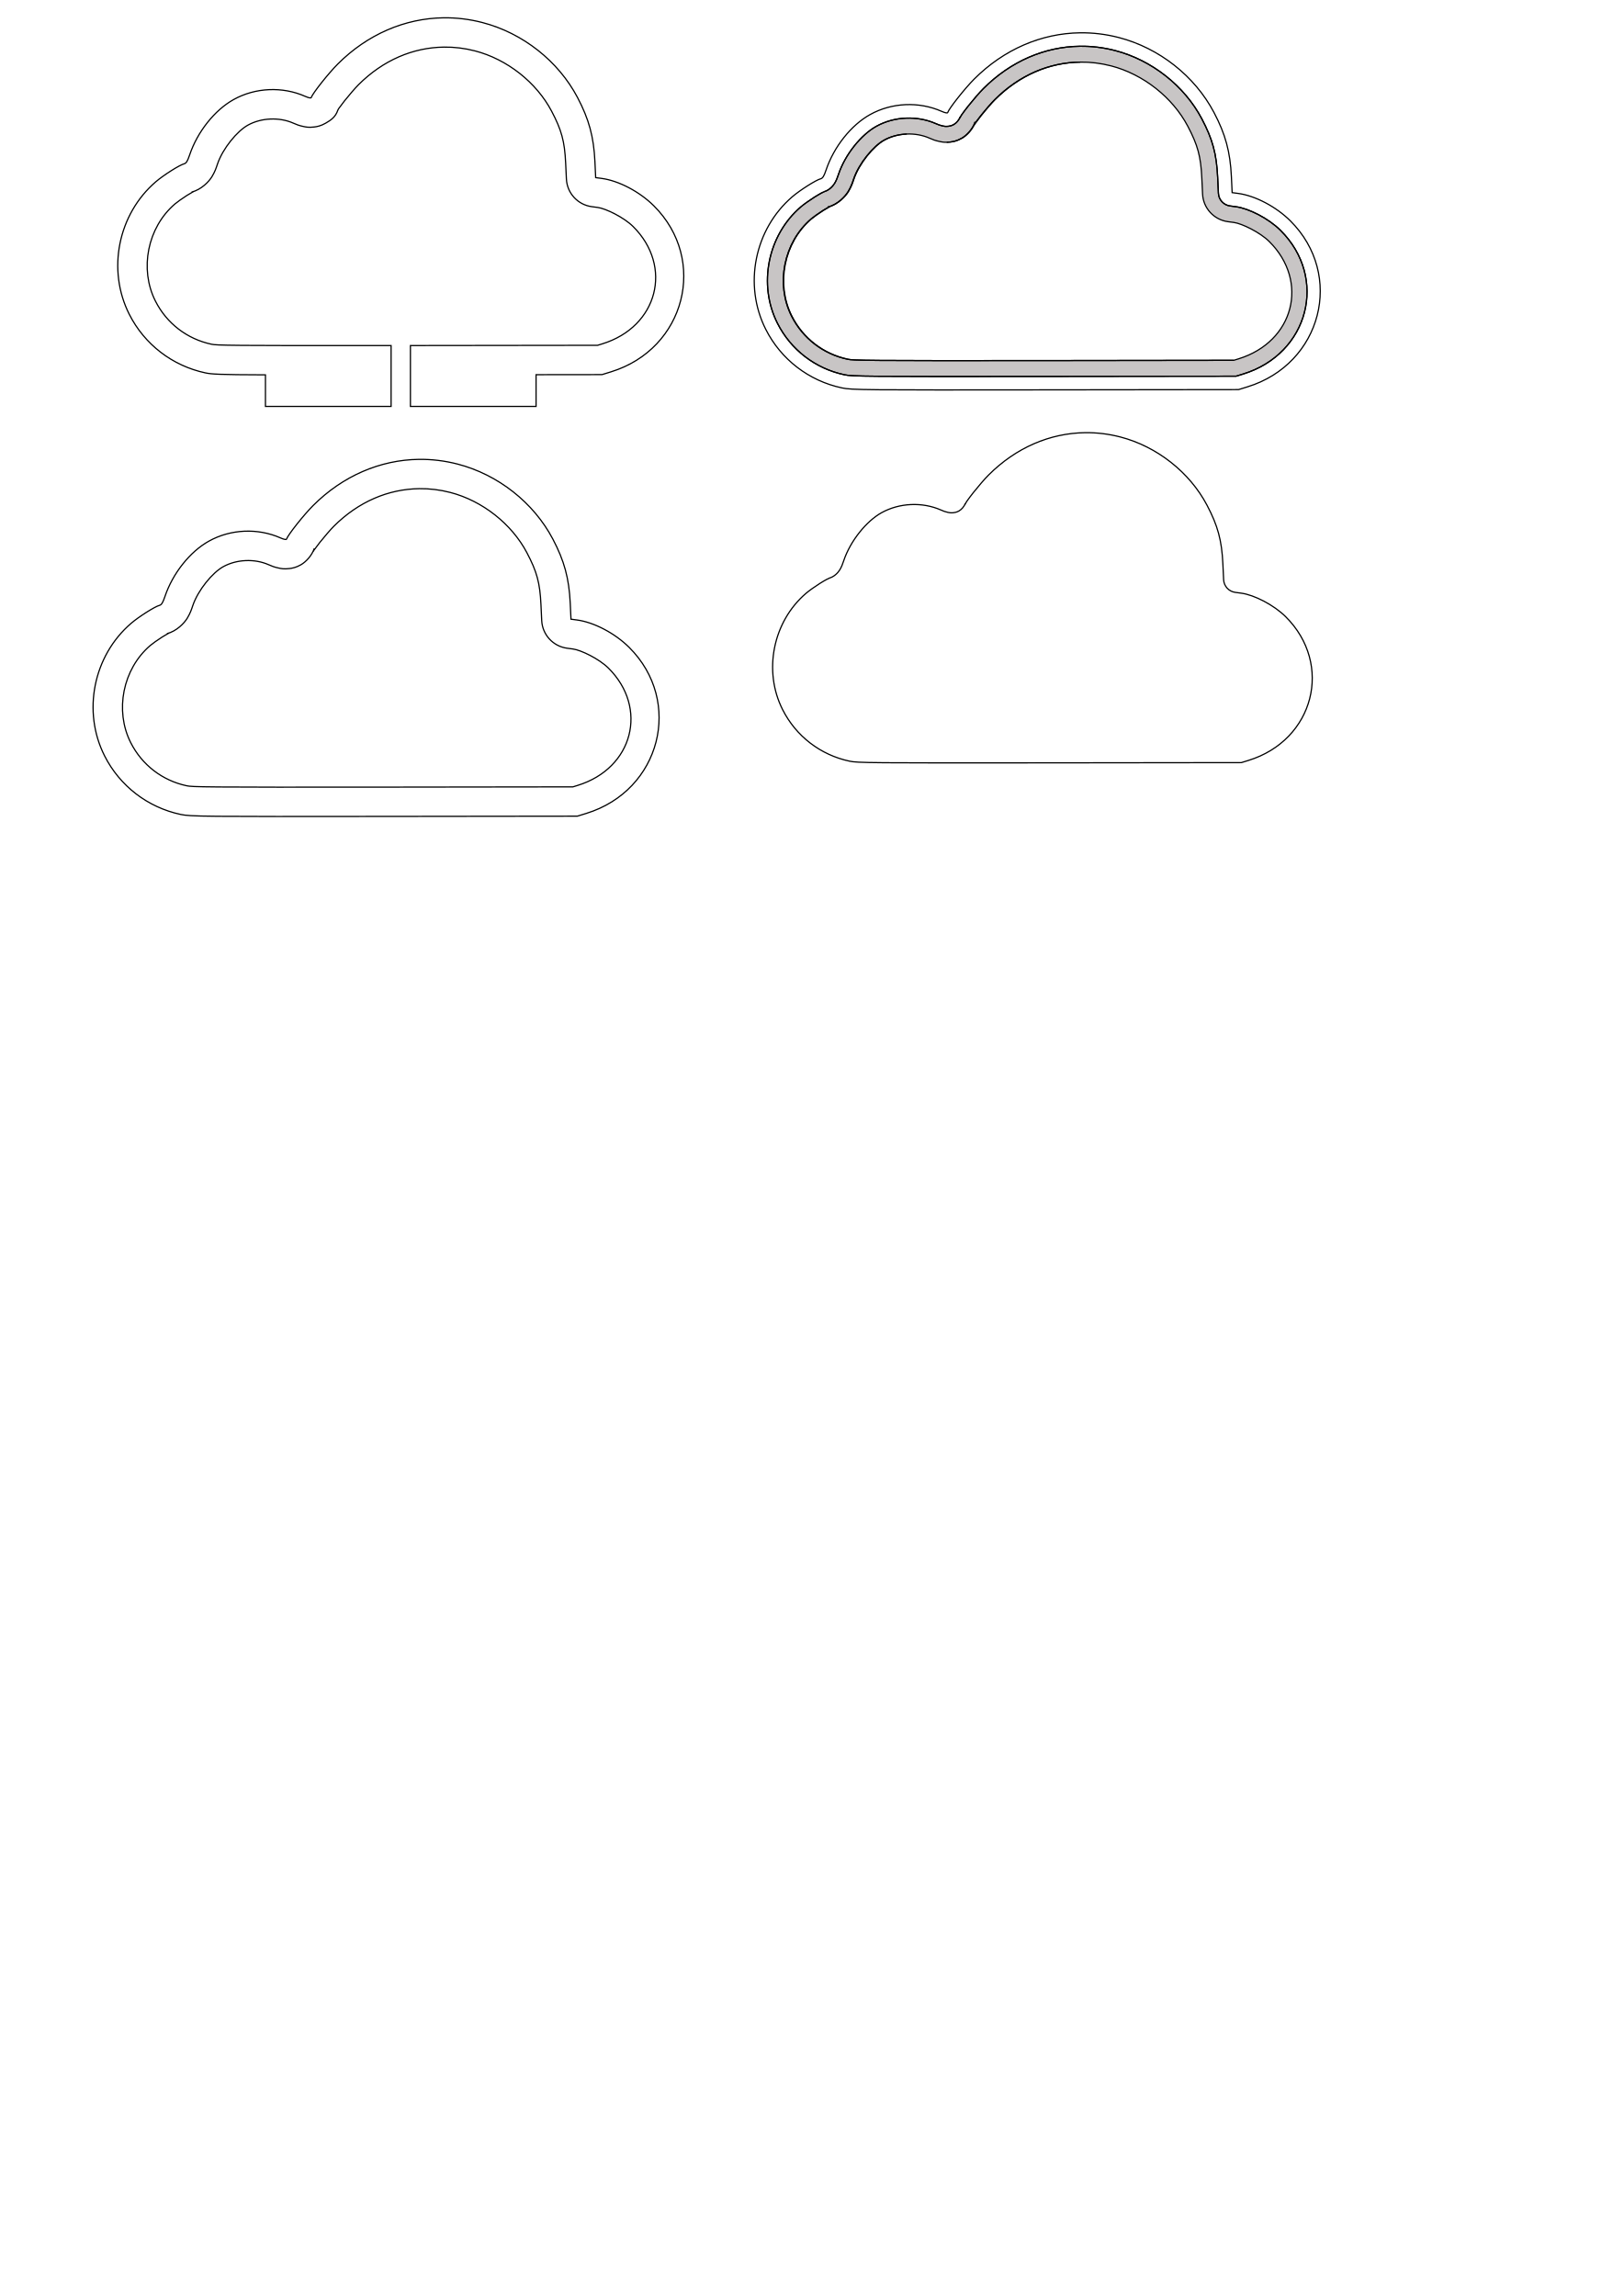
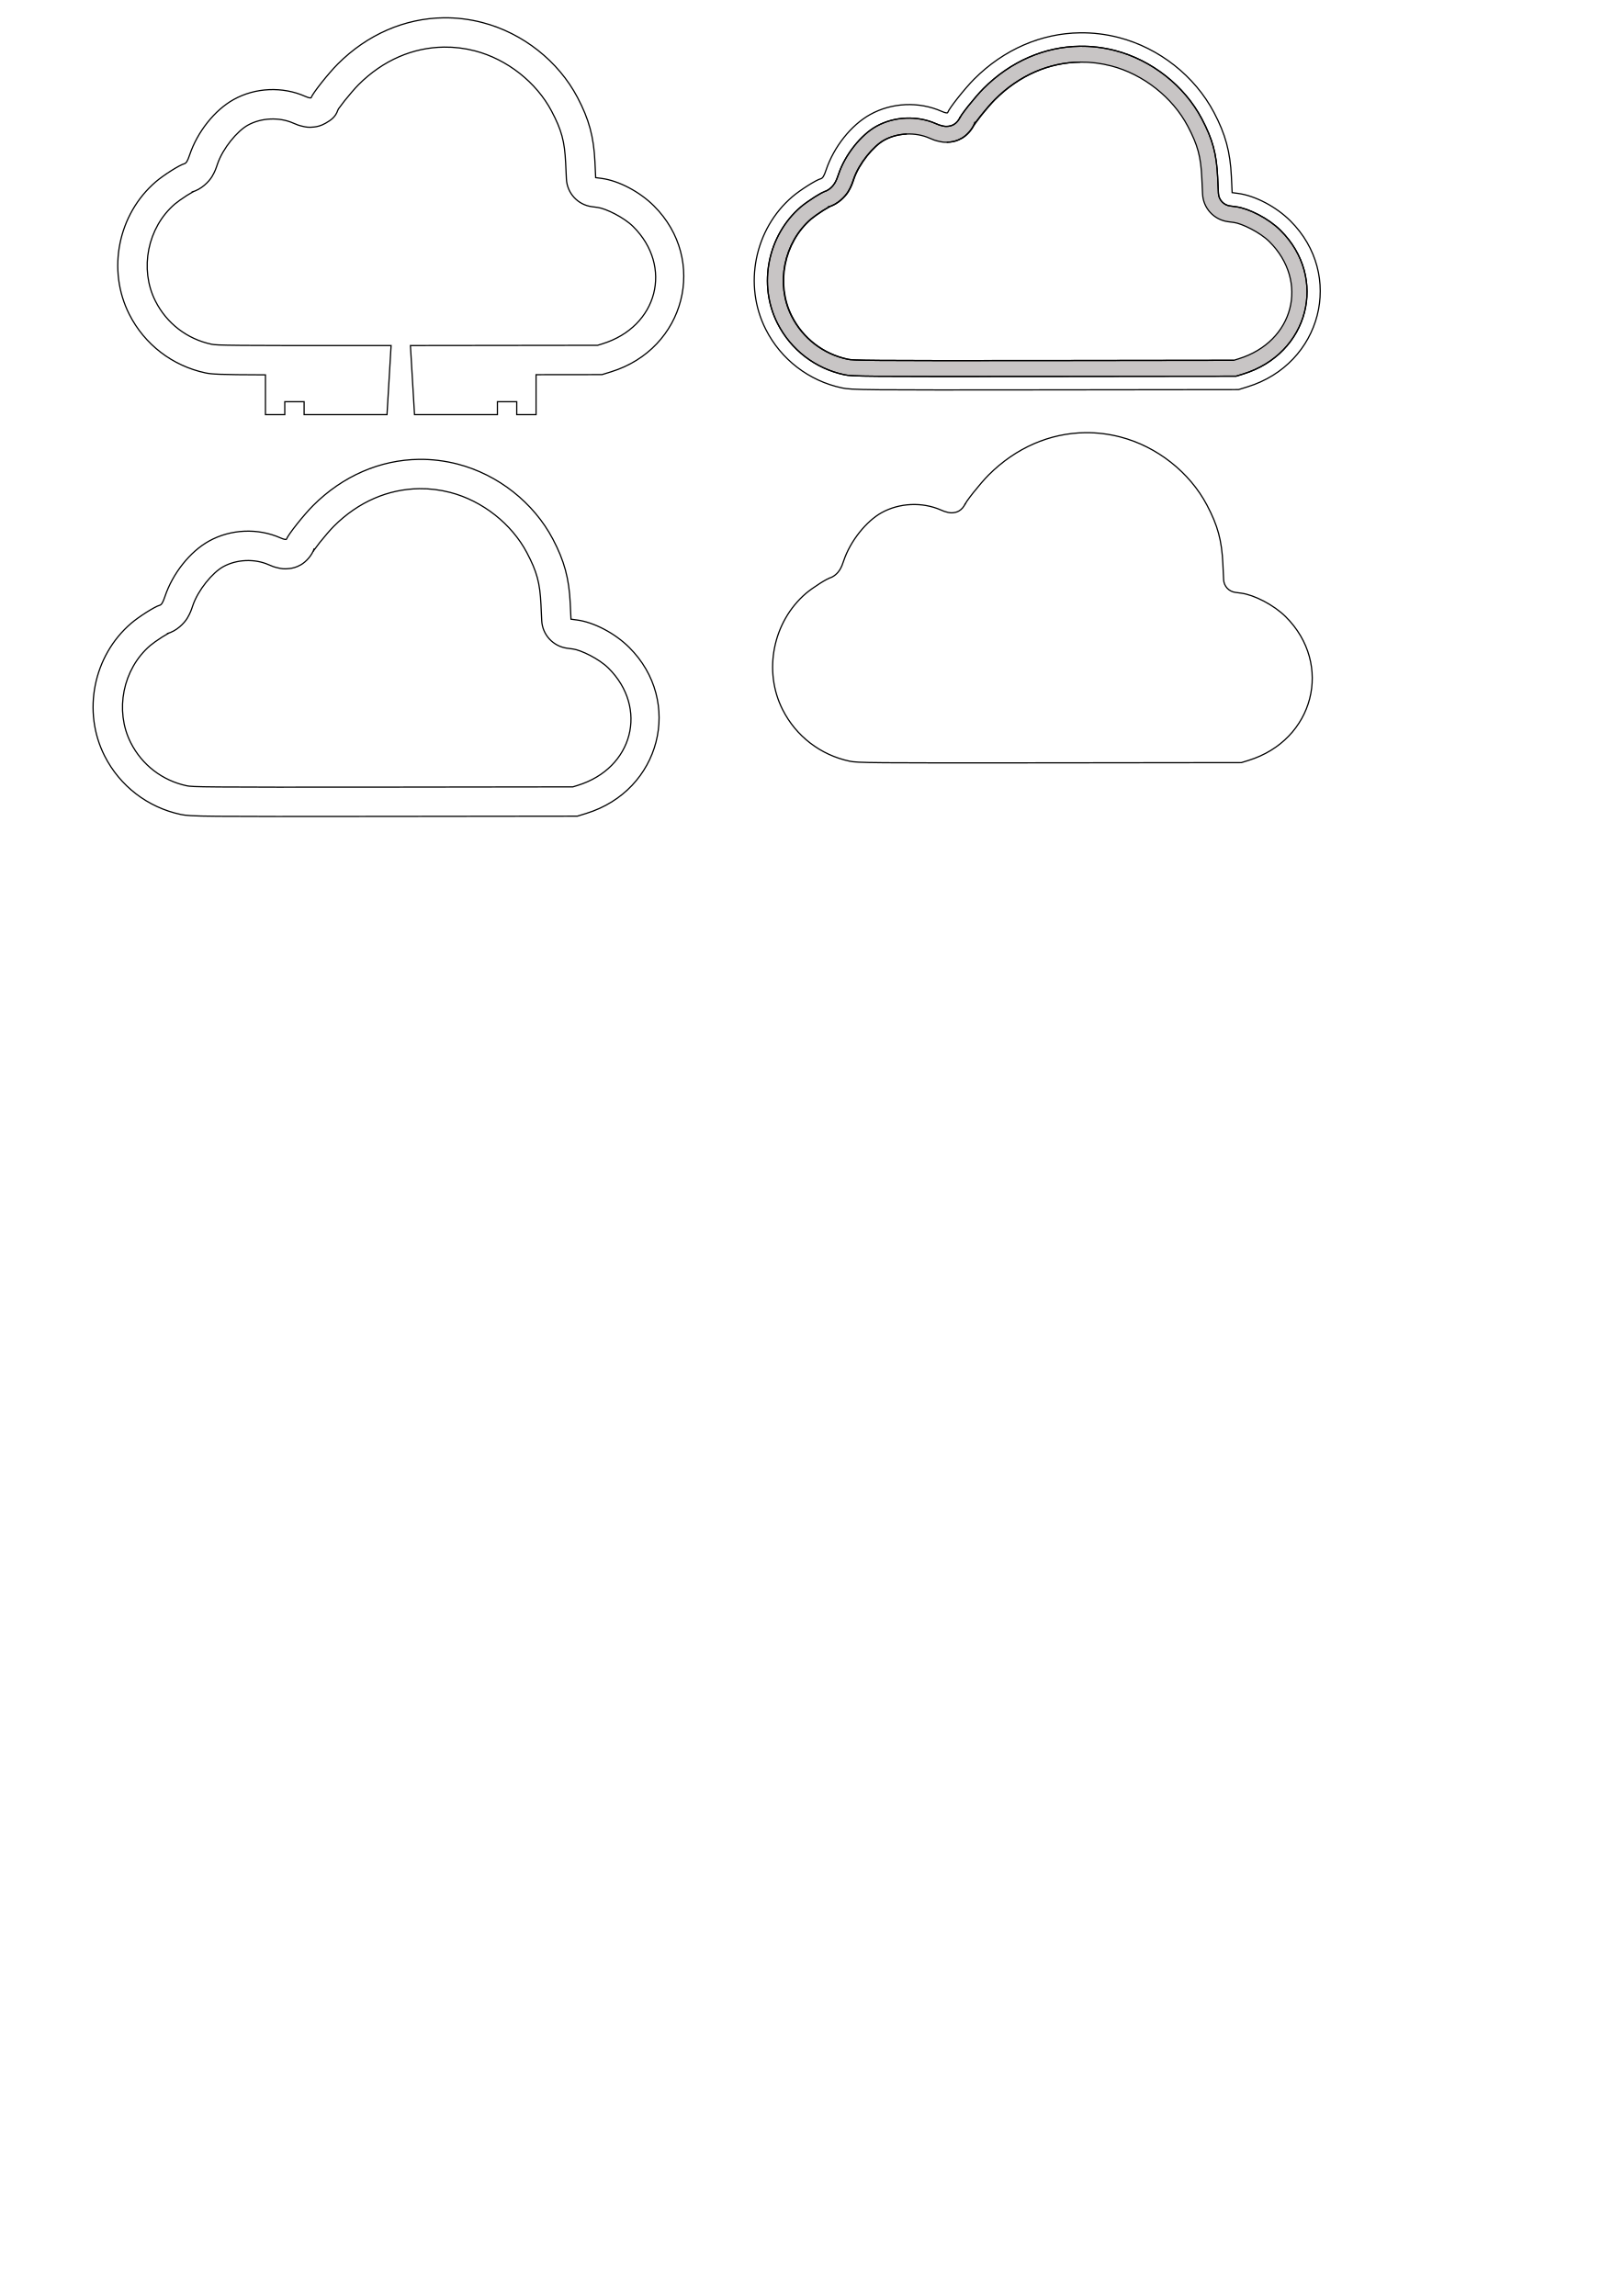
<svg xmlns="http://www.w3.org/2000/svg" width="420mm" height="594mm" viewBox="0 0 420 594" version="1.1" id="svg8">
  <defs id="defs2" />
  <g id="layer1">
    <path id="path874" style="fill:#787070;fill-opacity:0.406;stroke:#000000;stroke-width:0.315;stroke-miterlimit:4;stroke-dasharray:none;stroke-opacity:1" d="m 279.336,11.966 c -9.07,0.12 -17.879,3.859 -24.953,10.941 -1.034,1.035 -2.638,2.892 -3.941,4.539 -0.652,0.823 -1.239,1.604 -1.651,2.193 -0.412,0.59 -0.701,1.375 -0.439,0.588 -0.288,0.865 -1,1.615 -1.602,1.965 -0.602,0.35 -1.078,0.433 -1.436,0.475 -0.716,0.085 -1.083,-0.002 -1.427,-0.072 -0.689,-0.14 -1.208,-0.344 -1.795,-0.604 -4.854,-2.147 -10.785,-1.884 -15.408,0.682 -3.917,2.173 -8.065,7.28 -9.783,12.404 -0.295,0.881 -0.545,1.586 -1.022,2.371 -0.477,0.785 -1.491,1.833 -2.787,2.166 0.375,-0.097 -0.115,0.051 -0.602,0.312 -0.487,0.261 -1.125,0.637 -1.789,1.057 -1.328,0.84 -2.808,1.898 -3.574,2.556 -8.549,7.339 -11.096,20.081 -6.029,30.096 3.47,6.859 9.79,11.719 17.32,13.319 2.003,0.426 4.803,0.489 51.904,0.429 l 49.43,-0.06 1.836,-0.568 c 16.976,-5.241 22.014,-24.853 9.639,-37.164 -3.101,-3.085 -8.191,-5.664 -11.504,-6.104 l -1.543,-0.205 a 3.477,3.477 0 0 1 -3.015,-3.281 l -0.195,-4.141 c -0.285,-6.054 -1.312,-9.841 -4.102,-15.133 -4.494,-8.523 -12.942,-15.186 -22.412,-17.646 -3.041,-0.79 -6.096,-1.155 -9.119,-1.115 z m 0.053,4.103 c 2.659,-0.035 5.347,0.284 8.035,0.982 8.318,2.161 15.887,8.145 19.812,15.59 2.583,4.9 3.37,7.788 3.635,13.41 a 7.58,7.58 0 0 0 0,0.002 l 0.195,4.143 a 7.58,7.58 0 0 0 6.582,7.156 l 1.535,0.203 c 2.025,0.269 6.725,2.533 9.15,4.945 10.372,10.319 6.386,25.906 -7.957,30.334 l -1.246,0.384 -48.815,0.065 c -47.099,0.059 -49.661,-0.047 -51.047,-0.342 -6.328,-1.344 -11.595,-5.4 -14.51,-11.161 -4.194,-8.29 -2.052,-19.04 5.039,-25.127 0.489,-0.42 1.899,-1.447 3.098,-2.205 0.599,-0.379 1.169,-0.712 1.535,-0.908 0.083,-0.045 0.171,-0.08 0.246,-0.108 -0.115,0.034 -0.286,0.082 -0.563,0.153 2.528,-0.652 4.487,-2.719 5.269,-4.008 0.783,-1.289 1.071,-2.196 1.407,-3.197 1.38,-4.116 5.138,-8.596 7.883,-10.119 3.458,-1.919 8.119,-2.13 11.758,-0.52 0.765,0.339 1.457,0.631 2.639,0.871 0.591,0.12 1.262,0.301 2.726,0.127 0.732,-0.087 1.73,-0.257 3.014,-1.002 1.284,-0.745 2.814,-2.357 3.433,-4.215 -0.141,0.423 -0.221,0.643 -0.289,0.83 0.057,-0.125 0.125,-0.259 0.2,-0.366 0.341,-0.489 0.89,-1.221 1.504,-1.996 1.228,-1.551 2.807,-3.365 3.629,-4.187 6.374,-6.382 14.13,-9.631 22.102,-9.736 z" />
-     <path id="path849" style="fill:none;stroke:#000000;stroke-width:0.315;stroke-opacity:1" d="m 114.735,4.605 c -10.003,0.132 -19.699,4.284 -27.366,11.96 -2.428,2.431 -6.503,7.579 -6.869,8.678 -0.065,0.195 -0.684,0.069 -1.555,-0.317 -5.882,-2.602 -12.89,-2.29 -18.502,0.823 -4.911,2.725 -9.387,8.359 -11.392,14.338 -0.522,1.557 -0.879,2.146 -1.38,2.275 -1.208,0.311 -5.356,2.934 -7.362,4.657 -9.785,8.4 -12.673,22.824 -6.867,34.3 3.941,7.79 11.151,13.335 19.699,15.151 1.558,0.331 3.372,0.468 15.523,0.511 v 8.165 H 101.164 V 89.403 C 58.886,89.449 56.05,89.341 54.715,89.058 48.387,87.713 43.12,83.658 40.205,77.898 c -4.194,-8.29 -2.052,-19.04 5.039,-25.127 0.489,-0.42 1.899,-1.447 3.097,-2.205 0.599,-0.379 1.17,-0.712 1.535,-0.908 0.083,-0.045 0.172,-0.08 0.247,-0.108 -0.115,0.034 -0.286,0.081 -0.563,0.153 2.528,-0.652 4.487,-2.718 5.269,-4.008 0.783,-1.289 1.071,-2.196 1.406,-3.197 1.38,-4.116 5.138,-8.596 7.883,-10.119 3.458,-1.919 8.119,-2.129 11.758,-0.519 0.765,0.339 1.457,0.631 2.639,0.871 0.591,0.12 1.262,0.301 2.726,0.127 0.732,-0.087 1.73,-0.257 3.014,-1.002 1.284,-0.745 2.526,-1.528 3.145,-3.386 -0.141,0.422 0.069,-0.187 0,0 0.057,-0.125 0.125,-0.258 0.199,-0.364 0.341,-0.489 0.89,-1.22 1.504,-1.996 1.228,-1.551 2.807,-3.365 3.629,-4.188 6.374,-6.382 14.13,-9.631 22.101,-9.736 2.659,-0.035 5.347,0.284 8.035,0.982 8.318,2.161 15.887,8.145 19.813,15.59 2.583,4.9 3.37,7.789 3.635,13.411 v 0.002 l 0.195,4.142 c 0.174,3.664 2.946,6.678 6.582,7.156 l 1.535,0.203 c 2.025,0.269 6.725,2.533 9.15,4.945 10.372,10.319 6.387,25.906 -7.957,30.334 l -1.246,0.384 -48.413,0.064 V 105.147 H 138.664 v -8.211 l 17.06,-0.022 2.335,-0.721 c 19.206,-5.93 25.137,-28.95 11.065,-42.95 -3.674,-3.655 -9.096,-6.501 -13.499,-7.085 l -1.543,-0.205 -0.195,-4.141 c -0.302,-6.421 -1.535,-10.966 -4.5,-16.59 -4.975,-9.436 -14.166,-16.677 -24.611,-19.391 -3.338,-0.867 -6.707,-1.27 -10.041,-1.226 z" />
+     <path id="path849" style="fill:none;stroke:#000000;stroke-width:1.191;stroke-opacity:1" d="m 433.643,17.406 c -37.805,0.5 -74.453,16.192 -103.43,45.203 -9.176,9.187 -24.578,28.644 -25.963,32.799 -0.245,0.736 -2.586,0.259 -5.879,-1.197 -22.23,-9.833 -48.719,-8.656 -69.928,3.111 -18.562,10.299 -35.48,31.592 -43.057,54.189 -1.974,5.886 -3.324,8.113 -5.215,8.6 -4.566,1.176 -20.241,11.09 -27.824,17.6 -36.983,31.747 -47.897,86.265 -25.953,129.639 14.895,29.442 42.144,50.399 74.453,57.264 5.888,1.251 12.743,1.769 58.668,1.932 v 38.859 h 18.898 v -12.633 h 18.898 v 12.633 h 81.039 l 4,-67.502 c -159.789,0.172 -170.509,-0.235 -175.555,-1.307 -23.916,-5.081 -43.825,-20.408 -54.84,-42.18 -15.852,-31.333 -7.755,-71.963 19.045,-94.969 1.848,-1.586 7.177,-5.467 11.707,-8.334 2.265,-1.433 4.422,-2.692 5.803,-3.434 0.315,-0.169 0.648,-0.302 0.934,-0.408 -0.435,0.128 -1.08,0.308 -2.129,0.578 9.556,-2.463 16.958,-10.274 19.916,-15.146 2.959,-4.873 4.046,-8.301 5.314,-12.084 5.216,-15.556 19.419,-32.49 29.793,-38.246 13.071,-7.252 30.685,-8.047 44.439,-1.963 2.893,1.28 5.506,2.384 9.973,3.291 2.233,0.454 4.768,1.136 10.305,0.48 2.768,-0.328 6.539,-0.97 11.391,-3.787 4.851,-2.817 9.546,-5.774 11.887,-12.797 0.215,-0.471 0.471,-0.975 0.752,-1.377 1.29,-1.847 3.364,-4.612 5.684,-7.543 4.639,-5.861 10.609,-12.719 13.715,-15.828 24.092,-24.121 53.406,-36.4 83.533,-36.799 10.048,-0.133 20.21,1.073 30.369,3.713 31.436,8.168 60.047,30.784 74.883,58.922 9.764,18.518 12.738,29.438 13.738,50.686 v 0.008 l 0.738,15.656 c 0.656,13.847 11.133,25.238 24.877,27.047 l 5.801,0.768 c 7.652,1.015 25.419,9.574 34.584,18.691 39.201,39 24.14,97.911 -30.072,114.648 l -4.711,1.453 -182.977,0.242 4,67.52 h 81.041 v -12.633 h 18.896 v 12.633 h 18.898 v -39.035 l 64.48,-0.082 8.824,-2.725 c 72.59,-22.412 95.006,-109.418 41.82,-162.33 -13.885,-13.813 -34.378,-24.57 -51.02,-26.777 l -5.832,-0.773 -0.736,-15.652 C 580.479,133.762 575.818,116.582 564.611,95.328 545.807,59.664 511.072,32.297 471.592,22.039 458.975,18.761 446.244,17.239 433.643,17.406 Z" transform="scale(0.2645833)" />
    <path id="path854" style="fill:none;stroke:#000000;stroke-width:0.315;stroke-opacity:1" d="m 108.347,118.843 c -10.003,0.132 -19.7,4.284 -27.366,11.959 -2.428,2.431 -6.502,7.579 -6.869,8.678 -0.065,0.195 -0.685,0.069 -1.556,-0.317 -5.882,-2.602 -12.89,-2.29 -18.501,0.824 -4.911,2.725 -9.387,8.358 -11.392,14.337 -0.522,1.557 -0.88,2.147 -1.38,2.276 -1.208,0.311 -5.355,2.934 -7.361,4.657 -9.785,8.4 -12.673,22.824 -6.867,34.3 3.941,7.79 11.151,13.335 19.699,15.151 2.526,0.537 5.528,0.565 52.631,0.506 l 49.953,-0.063 2.335,-0.721 c 19.206,-5.93 25.137,-28.951 11.065,-42.95 -3.674,-3.655 -9.096,-6.501 -13.499,-7.085 l -1.543,-0.205 -0.195,-4.141 c -0.302,-6.421 -1.535,-10.966 -4.5,-16.589 -4.975,-9.436 -14.166,-16.677 -24.611,-19.391 -3.338,-0.867 -6.707,-1.27 -10.041,-1.226 z m 0.099,7.579 c 2.659,-0.035 5.347,0.284 8.035,0.982 8.318,2.161 15.887,8.145 19.812,15.59 2.583,4.9 3.37,7.788 3.635,13.41 a 7.58,7.58 0 0 0 0,0.002 l 0.195,4.142 a 7.58,7.58 0 0 0 6.582,7.156 l 1.535,0.204 c 2.025,0.269 6.725,2.532 9.15,4.945 10.372,10.319 6.386,25.906 -7.957,30.334 l -1.246,0.385 -48.815,0.065 c -47.099,0.059 -49.661,-0.048 -51.047,-0.342 -6.328,-1.344 -11.595,-5.4 -14.51,-11.16 -4.194,-8.29 -2.052,-19.04 5.039,-25.127 0.489,-0.42 1.899,-1.447 3.098,-2.205 0.599,-0.379 1.169,-0.712 1.535,-0.908 0.084,-0.045 0.173,-0.081 0.249,-0.109 -0.115,0.034 -0.287,0.082 -0.565,0.154 2.528,-0.652 4.487,-2.719 5.269,-4.008 0.783,-1.289 1.071,-2.196 1.407,-3.197 1.38,-4.116 5.138,-8.596 7.883,-10.119 3.458,-1.919 8.118,-2.129 11.757,-0.519 0.765,0.339 1.457,0.631 2.639,0.871 0.591,0.12 1.262,0.3 2.726,0.127 0.732,-0.087 1.73,-0.257 3.014,-1.002 1.284,-0.745 2.814,-2.357 3.433,-4.215 -0.141,0.423 -0.22,0.643 -0.289,0.83 0.057,-0.125 0.124,-0.259 0.199,-0.365 0.341,-0.489 0.89,-1.221 1.504,-1.996 1.228,-1.551 2.807,-3.365 3.629,-4.187 6.374,-6.382 14.13,-9.631 22.101,-9.736 z" />
    <path id="path868" style="fill:none;stroke:#000000;stroke-width:1.191;stroke-opacity:1" d="M 1055.883 32.082 C 1018.078 32.582 981.428 48.274 952.451 77.285 C 943.275 86.472 927.875 105.927 926.49 110.082 C 926.245 110.818 923.902 110.341 920.609 108.885 C 898.379 99.051 871.892 100.231 850.684 111.998 C 832.122 122.297 815.204 143.59 807.627 166.188 C 805.653 172.073 804.301 174.3 802.41 174.787 C 797.844 175.963 782.171 185.877 774.588 192.387 C 737.605 224.134 726.689 278.652 748.633 322.025 C 763.528 351.467 790.776 372.425 823.086 379.289 C 832.633 381.317 843.981 381.426 1022.008 381.201 L 1210.803 380.963 L 1219.629 378.238 C 1292.219 355.827 1314.634 268.818 1261.449 215.906 C 1247.564 202.093 1227.069 191.338 1210.428 189.131 L 1204.598 188.357 L 1203.861 172.705 C 1202.719 148.438 1198.058 131.258 1186.852 110.004 C 1168.048 74.34 1133.312 46.973 1093.832 36.715 C 1081.215 33.437 1068.485 31.915 1055.883 32.082 z M 1055.758 45.227 C 1067.183 45.075 1078.73 46.455 1090.225 49.441 C 1126.015 58.741 1157.948 83.925 1174.932 116.137 C 1185.476 136.136 1189.356 150.45 1190.434 173.332 L 1191.172 188.982 A 13.14 13.14 0 0 0 1202.568 201.383 L 1208.4 202.158 C 1220.922 203.819 1240.161 213.567 1251.881 225.227 C 1298.652 271.758 1279.611 345.881 1215.451 365.689 L 1208.512 367.838 L 1021.691 368.066 C 843.671 368.291 833.088 368.052 825.518 366.443 C 797.056 360.396 773.169 342.028 760.055 316.105 C 740.906 278.255 750.53 230.094 782.842 202.357 C 785.74 199.87 791.331 195.871 796.352 192.695 C 798.862 191.107 801.273 189.689 803.113 188.701 C 804.954 187.714 806.806 187.156 805.387 187.521 C 810.283 186.261 814.118 182.302 815.92 179.334 C 817.722 176.366 818.665 173.701 819.781 170.373 C 826.275 151.004 841.954 131.704 856.758 123.49 C 874.232 113.795 896.647 112.799 914.992 120.914 C 917.21 121.895 919.172 122.666 921.777 123.195 C 923.08 123.46 924.467 123.789 927.172 123.469 C 928.524 123.309 930.322 122.996 932.598 121.674 C 934.874 120.352 937.562 117.519 938.652 114.248 C 937.661 117.221 938.756 114.254 940.312 112.025 C 941.869 109.797 944.087 106.848 946.551 103.736 C 951.478 97.512 957.539 90.493 961.447 86.58 C 988.184 59.811 1021.476 45.68 1055.758 45.227 z M 1055.957 60.734 C 1025.829 61.133 996.515 73.413 972.424 97.533 C 969.318 100.643 963.347 107.498 958.707 113.359 C 956.411 116.26 954.367 118.989 953.074 120.836 C 952.919 121.277 952.69 121.954 952.57 122.279 C 952.786 121.807 953.042 121.3 953.324 120.896 C 954.614 119.05 956.688 116.282 959.008 113.352 C 963.647 107.491 969.619 100.635 972.725 97.525 C 996.759 73.462 1025.992 61.188 1056.045 60.734 C 1056.016 60.735 1055.986 60.734 1055.957 60.734 z M 953.363 119.148 C 951.023 126.171 945.238 132.261 940.387 135.078 C 935.535 137.896 931.764 138.538 928.996 138.865 C 927.704 139.018 926.587 139.094 925.588 139.121 C 926.66 139.103 927.874 139.026 929.297 138.857 C 932.065 138.53 935.836 137.888 940.688 135.07 C 945.025 132.551 950.088 127.41 952.789 121.332 C 952.606 121.646 952.419 121.961 952.27 122.287 C 952.529 121.579 952.831 120.746 953.363 119.148 z M 886.498 131.07 C 878.654 131.382 870.887 133.391 864.279 137.057 C 853.906 142.812 839.702 159.744 834.486 175.301 C 833.218 179.084 832.129 182.511 829.17 187.385 C 826.212 192.257 818.81 200.07 809.254 202.533 C 810.301 202.263 810.945 202.083 811.381 201.955 C 811.314 201.98 811.235 202.023 811.164 202.051 C 819.937 199.179 826.681 191.972 829.471 187.377 C 832.429 182.504 833.519 179.076 834.787 175.293 C 840.003 159.737 854.207 142.804 864.58 137.049 C 871.103 133.43 878.757 131.421 886.498 131.07 z M 811.682 201.947 C 811.529 201.992 811.148 202.091 810.936 202.15 C 810.771 202.22 810.614 202.275 810.449 202.363 C 809.068 203.105 806.913 204.363 804.648 205.797 C 800.119 208.664 794.787 212.545 792.939 214.131 C 766.139 237.136 758.043 277.765 773.895 309.098 C 784.909 330.869 804.818 346.198 828.734 351.279 C 833.973 352.392 843.654 352.795 1021.668 352.57 L 1206.164 352.326 L 1206.188 352.318 L 1021.969 352.562 C 843.955 352.787 834.273 352.384 829.035 351.271 C 805.119 346.19 785.21 330.862 774.195 309.09 C 758.344 277.757 766.44 237.129 793.24 214.123 C 795.088 212.537 800.419 208.656 804.949 205.789 C 807.214 204.356 809.369 203.097 810.75 202.355 C 811.065 202.187 811.397 202.053 811.682 201.947 z " transform="scale(0.2645833)" />
    <path id="path877" style="fill:none;stroke:#000000;stroke-width:0.315;stroke-opacity:1" d="m 377.555,12.135 c -9.07,0.12 -17.879,3.859 -24.953,10.941 -1.034,1.035 -2.638,2.892 -3.941,4.539 -0.652,0.823 -1.239,1.604 -1.65,2.193 -0.412,0.59 -0.702,1.375 -0.439,0.588 -0.288,0.865 -0.999,1.615 -1.602,1.965 -0.602,0.35 -1.078,0.432 -1.436,0.475 -0.716,0.085 -1.083,-0.002 -1.428,-0.072 -0.689,-0.14 -1.208,-0.344 -1.795,-0.604 -4.854,-2.147 -10.785,-1.884 -15.408,0.682 -3.917,2.173 -8.065,7.28 -9.783,12.404 -0.295,0.881 -0.545,1.586 -1.021,2.371 -0.477,0.785 -1.492,1.832 -2.787,2.166 0.375,-0.097 -0.115,0.051 -0.602,0.312 -0.487,0.261 -1.125,0.637 -1.789,1.057 -1.328,0.84 -2.807,1.898 -3.574,2.557 -8.549,7.339 -11.096,20.081 -6.029,30.096 3.47,6.859 9.79,11.718 17.32,13.318 2.003,0.426 4.803,0.489 51.904,0.43 l 49.43,-0.061 1.836,-0.568 c 16.976,-5.241 22.014,-24.853 9.639,-37.164 -3.101,-3.085 -8.191,-5.664 -11.504,-6.104 l -1.543,-0.205 a 3.477,3.477 0 0 1 -3.016,-3.281 L 413.188,46.029 C 412.902,39.975 411.876,36.188 409.086,30.896 404.592,22.374 396.143,15.71 386.674,13.25 c -3.041,-0.79 -6.096,-1.155 -9.119,-1.115 z" transform="translate(-96.87197,99.80279)" />
  </g>
</svg>
